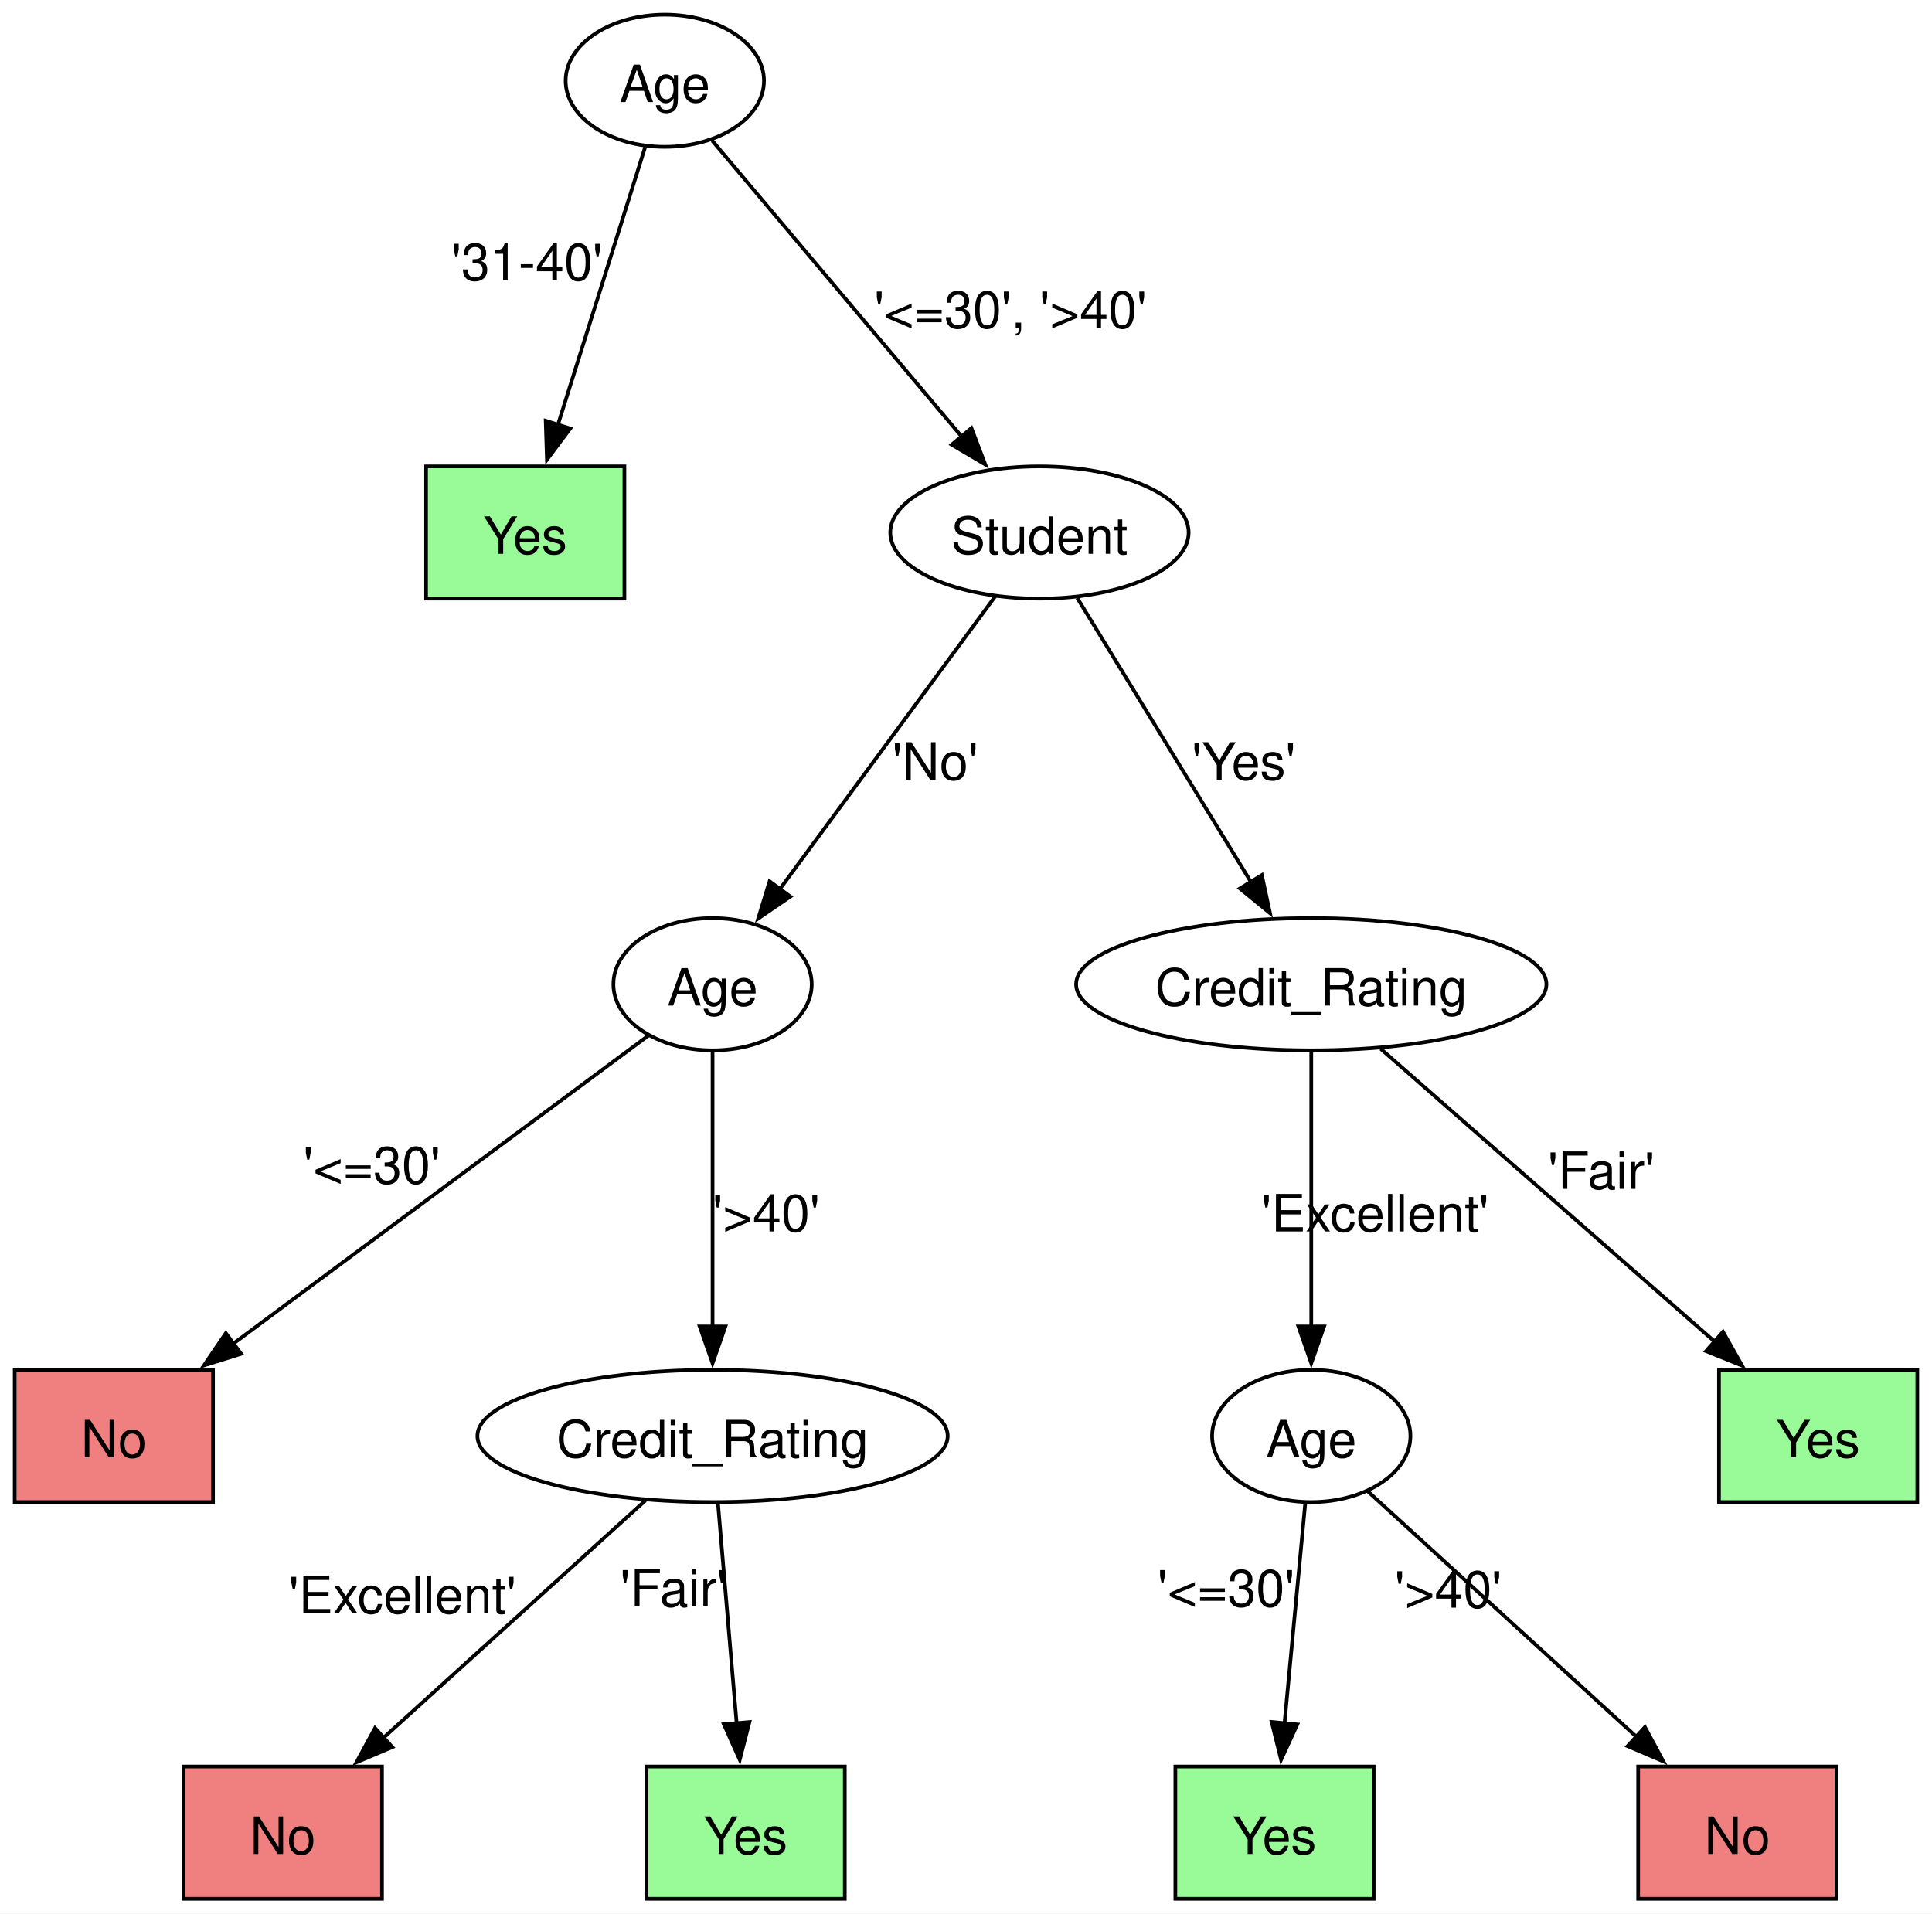
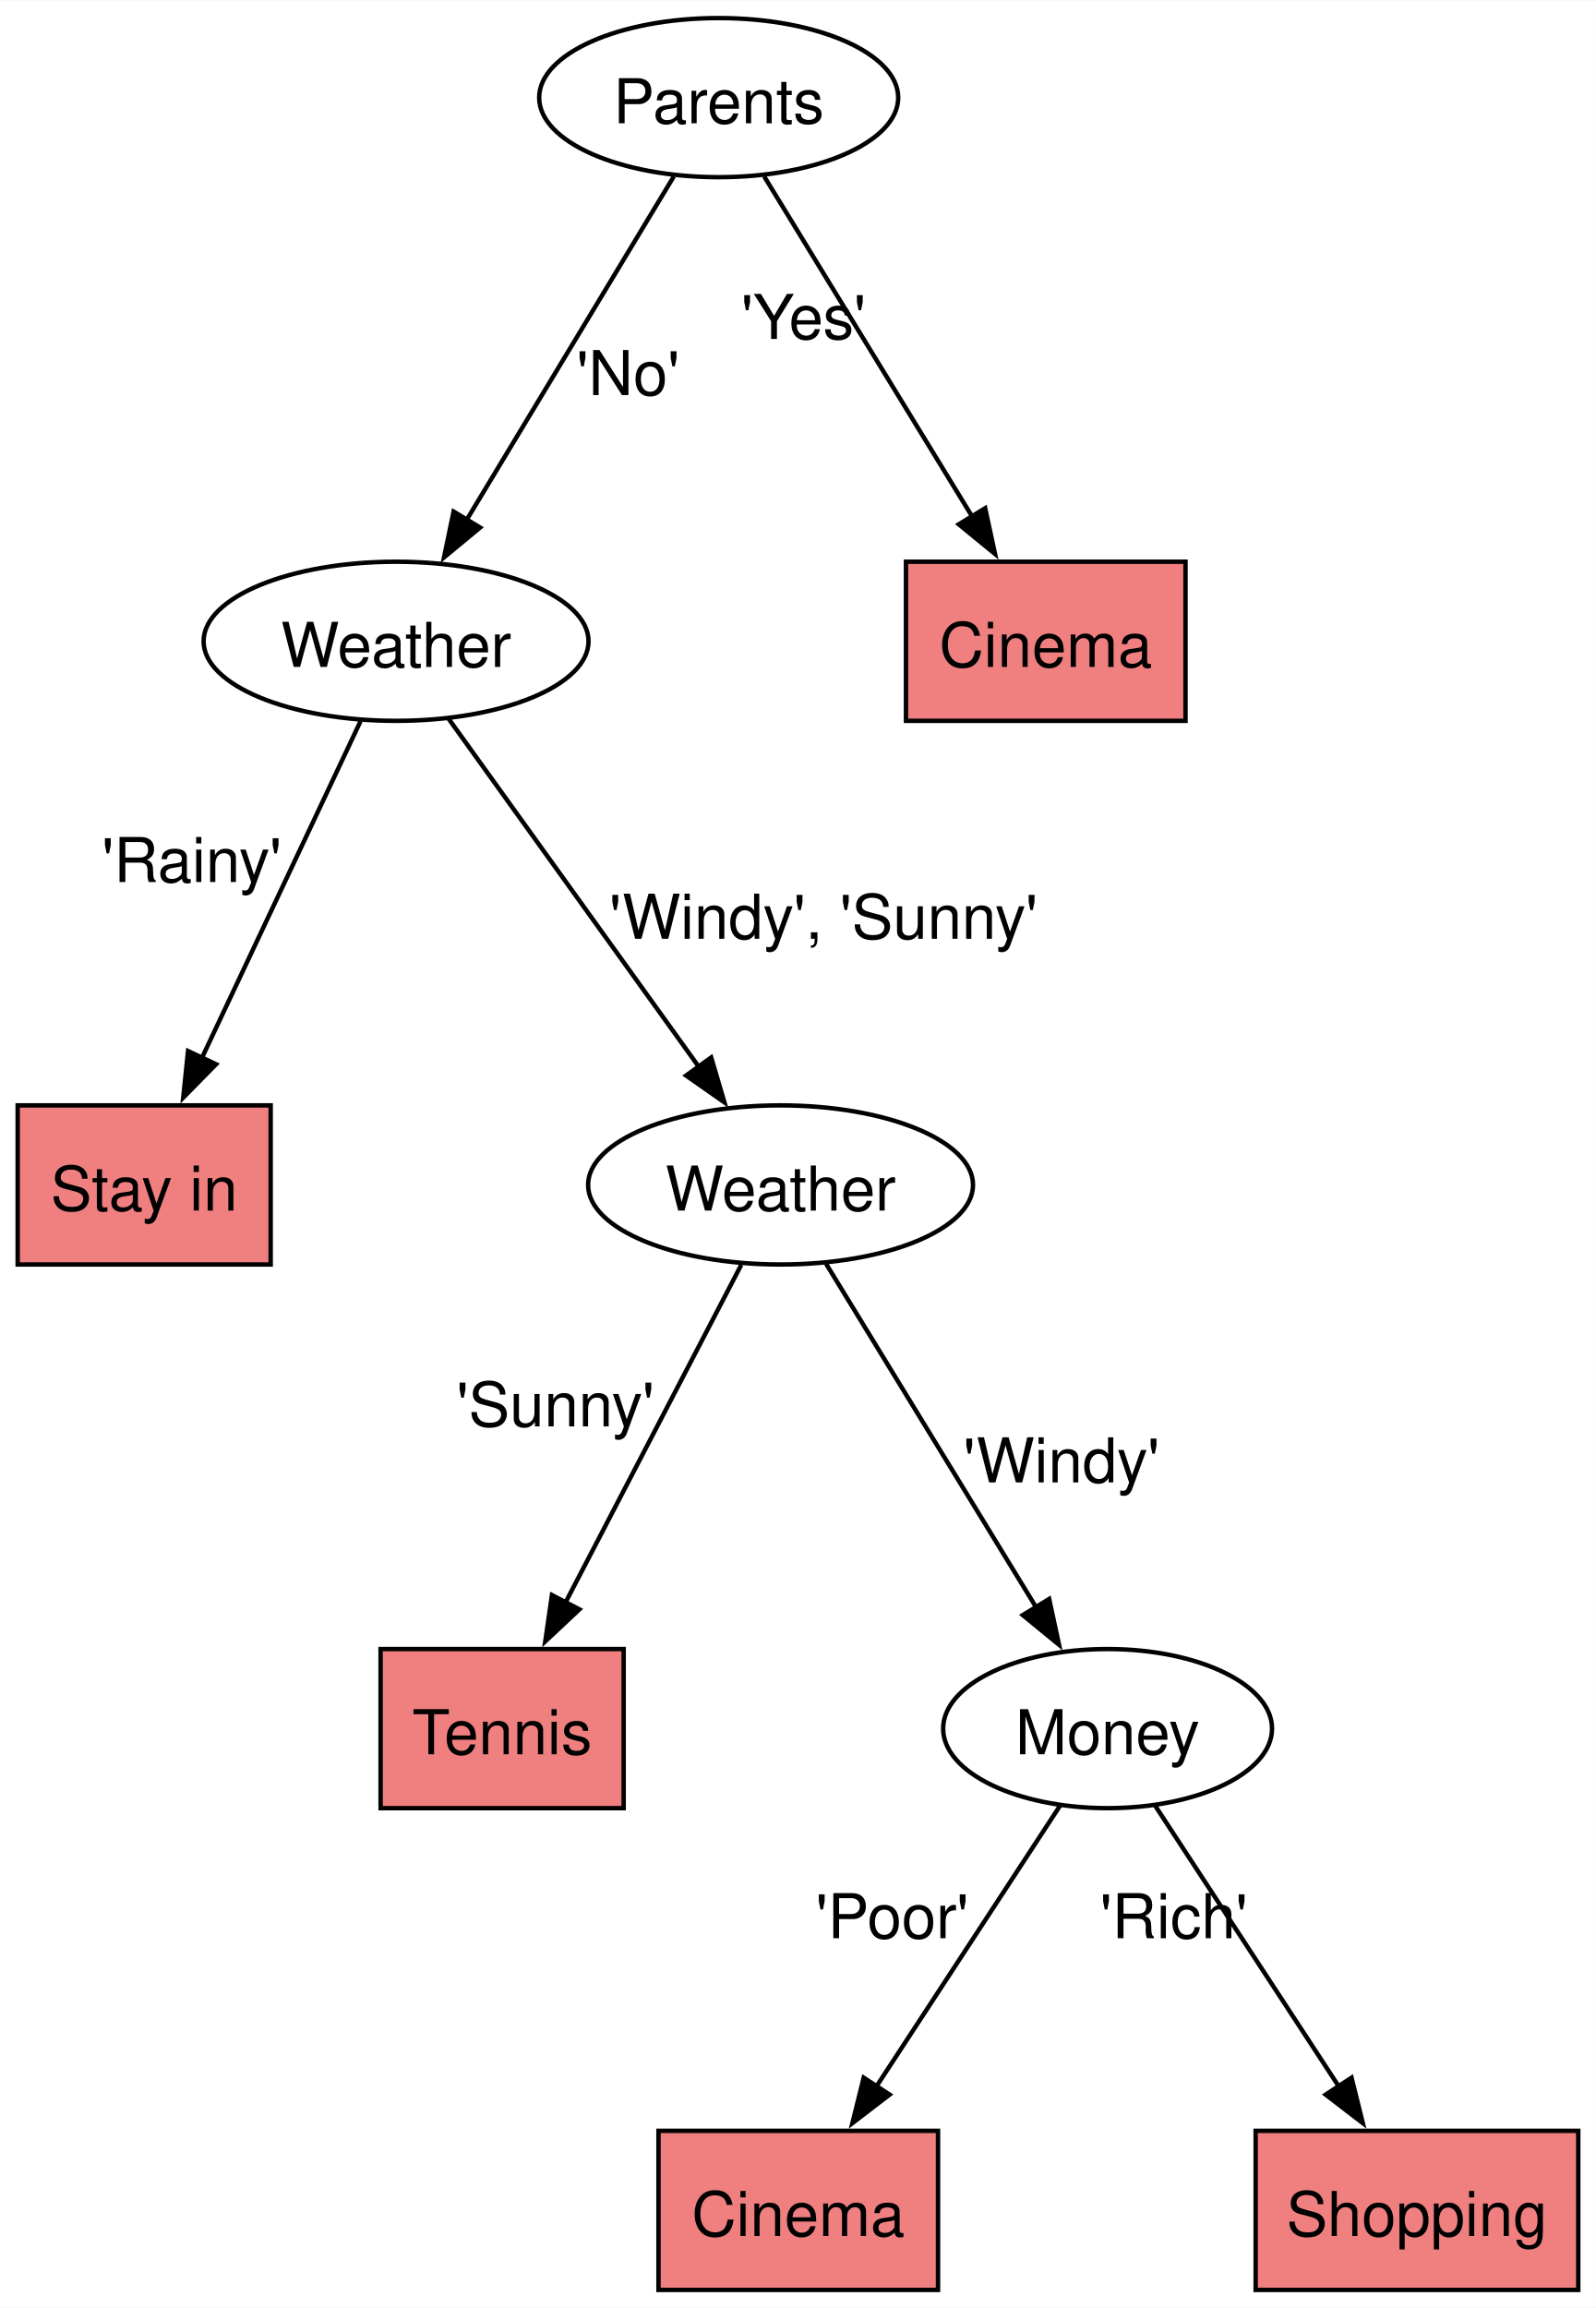
- <svg xmlns="http://www.w3.org/2000/svg" width="526pt" height="521pt" viewBox="0.00 0.00 526.00 521.00">
-   <g id="graph0" class="graph" transform="scale(1 1) rotate(0) translate(4 517)">
-     <polygon fill="white" stroke="none" points="-4,4 -4,-517 522,-517 522,4 -4,4" />
+ <svg xmlns="http://www.w3.org/2000/svg" width="361pt" height="522pt" viewBox="0.00 0.00 361.12 522.00">
+   <g id="graph0" class="graph" transform="scale(1 1) rotate(0) translate(4 518)">
+     <polygon fill="white" stroke="none" points="-4,4 -4,-518 357.12,-518 357.12,4 -4,4" />
    <g id="node1" class="node">
-       <ellipse fill="none" stroke="black" cx="177" cy="-495" rx="27" ry="18" />
-       <text text-anchor="middle" x="177" y="-489.2" font-family="Helvetica,sans-Serif" font-size="14.00">Age</text>
+       <ellipse fill="none" stroke="black" cx="158.62" cy="-496" rx="40.62" ry="18" />
+       <text text-anchor="middle" x="158.62" y="-490.2" font-family="Helvetica,sans-Serif" font-size="14.00">Parents</text>
    </g>
    <g id="node2" class="node">
-       <polygon fill="palegreen" stroke="black" points="166,-390 112,-390 112,-354 166,-354 166,-390" />
-       <text text-anchor="middle" x="139" y="-366.2" font-family="Helvetica,sans-Serif" font-size="14.00">Yes</text>
+       <ellipse fill="none" stroke="black" cx="85.62" cy="-373" rx="43.55" ry="18" />
+       <text text-anchor="middle" x="85.62" y="-367.2" font-family="Helvetica,sans-Serif" font-size="14.00">Weather</text>
    </g>
    <g id="edge1" class="edge">
-       <path fill="none" stroke="black" d="M171.64,-476.92C165.45,-457.21 155.18,-424.52 147.81,-401.06" />
-       <polygon fill="black" stroke="black" points="151.25,-400.32 144.91,-391.83 144.57,-402.42 151.25,-400.32" />
-       <text text-anchor="middle" x="139.47" y="-440.69" font-family="Helvetica,sans-Serif" font-size="14.00">'31-40'</text>
+       <path fill="none" stroke="black" d="M148.47,-478.18C136.33,-458.04 115.84,-424.08 101.57,-400.43" />
+       <polygon fill="black" stroke="black" points="104.63,-398.73 96.47,-391.98 98.64,-402.35 104.63,-398.73" />
+       <text text-anchor="middle" x="138.12" y="-428.7" font-family="Helvetica,sans-Serif" font-size="14.00">'No'</text>
+     </g>
+     <g id="node9" class="node">
+       <polygon fill="lightcoral" stroke="black" points="264.25,-391 201,-391 201,-355 264.25,-355 264.25,-391" />
+       <text text-anchor="middle" x="232.62" y="-367.2" font-family="Helvetica,sans-Serif" font-size="14.00">Cinema</text>
+     </g>
+     <g id="edge8" class="edge">
+       <path fill="none" stroke="black" d="M168.91,-478.18C181.09,-458.26 201.53,-424.84 215.97,-401.23" />
+       <polygon fill="black" stroke="black" points="218.92,-403.11 221.15,-392.76 212.95,-399.46 218.92,-403.11" />
+       <text text-anchor="middle" x="177.82" y="-441.4" font-family="Helvetica,sans-Serif" font-size="14.00">'Yes'</text>
    </g>
    <g id="node3" class="node">
-       <ellipse fill="none" stroke="black" cx="279" cy="-372" rx="40.62" ry="18" />
-       <text text-anchor="middle" x="279" y="-366.2" font-family="Helvetica,sans-Serif" font-size="14.00">Student</text>
+       <polygon fill="lightcoral" stroke="black" points="57.25,-268 0,-268 0,-232 57.25,-232 57.25,-268" />
+       <text text-anchor="middle" x="28.62" y="-244.2" font-family="Helvetica,sans-Serif" font-size="14.00">Stay in</text>
    </g>
    <g id="edge2" class="edge">
-       <path fill="none" stroke="black" d="M189.92,-478.68C207.03,-458.38 237.43,-422.31 257.9,-398.03" />
-       <polygon fill="black" stroke="black" points="260.47,-400.42 264.24,-390.52 255.11,-395.91 260.47,-400.42" />
-       <text text-anchor="middle" x="271.12" y="-427.7" font-family="Helvetica,sans-Serif" font-size="14.00">'&lt;=30', '&gt;40'</text>
+       <path fill="none" stroke="black" d="M77.58,-354.92C68.25,-335.12 52.75,-302.22 41.69,-278.74" />
+       <polygon fill="black" stroke="black" points="44.89,-277.31 37.46,-269.75 38.55,-280.29 44.89,-277.31" />
+       <text text-anchor="middle" x="39.39" y="-318.53" font-family="Helvetica,sans-Serif" font-size="14.00">'Rainy'</text>
    </g>
    <g id="node4" class="node">
-       <ellipse fill="none" stroke="black" cx="190" cy="-249" rx="27" ry="18" />
-       <text text-anchor="middle" x="190" y="-243.2" font-family="Helvetica,sans-Serif" font-size="14.00">Age</text>
+       <ellipse fill="none" stroke="black" cx="172.62" cy="-250" rx="43.55" ry="18" />
+       <text text-anchor="middle" x="172.62" y="-244.2" font-family="Helvetica,sans-Serif" font-size="14.00">Weather</text>
    </g>
    <g id="edge3" class="edge">
-       <path fill="none" stroke="black" d="M267,-354.68C251.9,-334.16 225.83,-298.72 208.26,-274.83" />
-       <polygon fill="black" stroke="black" points="211.17,-272.88 202.43,-266.9 205.53,-277.03 211.17,-272.88" />
-       <text text-anchor="middle" x="250.62" y="-304.7" font-family="Helvetica,sans-Serif" font-size="14.00">'No'</text>
-     </g>
-     <g id="node9" class="node">
-       <ellipse fill="none" stroke="black" cx="353" cy="-249" rx="64.02" ry="18" />
-       <text text-anchor="middle" x="353" y="-243.2" font-family="Helvetica,sans-Serif" font-size="14.00">Credit_Rating</text>
-     </g>
-     <g id="edge8" class="edge">
-       <path fill="none" stroke="black" d="M289.29,-354.18C301.54,-334.15 322.14,-300.46 336.59,-276.83" />
-       <polygon fill="black" stroke="black" points="339.54,-278.72 341.77,-268.36 333.57,-275.07 339.54,-278.72" />
-       <text text-anchor="middle" x="334.62" y="-304.7" font-family="Helvetica,sans-Serif" font-size="14.00">'Yes'</text>
+       <path fill="none" stroke="black" d="M97.36,-355.68C111.95,-335.38 137.03,-300.5 154.2,-276.62" />
+       <polygon fill="black" stroke="black" points="156.92,-278.84 159.92,-268.68 151.24,-274.75 156.92,-278.84" />
+       <text text-anchor="middle" x="182.33" y="-305.7" font-family="Helvetica,sans-Serif" font-size="14.00">'Windy', 'Sunny'</text>
    </g>
    <g id="node5" class="node">
-       <polygon fill="lightcoral" stroke="black" points="54,-144 0,-144 0,-108 54,-108 54,-144" />
-       <text text-anchor="middle" x="27" y="-120.2" font-family="Helvetica,sans-Serif" font-size="14.00">No</text>
+       <polygon fill="lightcoral" stroke="black" points="137.12,-145 82.12,-145 82.12,-109 137.12,-109 137.12,-145" />
+       <text text-anchor="middle" x="109.62" y="-121.2" font-family="Helvetica,sans-Serif" font-size="14.00">Tennis</text>
    </g>
    <g id="edge4" class="edge">
-       <path fill="none" stroke="black" d="M172.56,-235.05C145.61,-215.04 93.41,-176.3 59.4,-151.05" />
-       <polygon fill="black" stroke="black" points="61.66,-148.37 51.54,-145.22 57.49,-153.99 61.66,-148.37" />
-       <text text-anchor="middle" x="97.23" y="-194.75" font-family="Helvetica,sans-Serif" font-size="14.00">'&lt;=30'</text>
+       <path fill="none" stroke="black" d="M163.73,-231.92C153.38,-212.04 136.14,-178.92 123.9,-155.42" />
+       <polygon fill="black" stroke="black" points="127.1,-153.98 119.38,-146.73 120.89,-157.21 127.1,-153.98" />
+       <text text-anchor="middle" x="121.69" y="-195.37" font-family="Helvetica,sans-Serif" font-size="14.00">'Sunny'</text>
    </g>
    <g id="node6" class="node">
-       <ellipse fill="none" stroke="black" cx="190" cy="-126" rx="64.02" ry="18" />
-       <text text-anchor="middle" x="190" y="-120.2" font-family="Helvetica,sans-Serif" font-size="14.00">Credit_Rating</text>
+       <ellipse fill="none" stroke="black" cx="246.62" cy="-127" rx="37.21" ry="18" />
+       <text text-anchor="middle" x="246.62" y="-121.2" font-family="Helvetica,sans-Serif" font-size="14.00">Money</text>
    </g>
    <g id="edge5" class="edge">
-       <path fill="none" stroke="black" d="M190,-230.66C190,-211.08 190,-178.89 190,-155.58" />
-       <polygon fill="black" stroke="black" points="193.5,-155.82 190,-145.82 186.5,-155.82 193.5,-155.82" />
-       <text text-anchor="middle" x="204.62" y="-181.7" font-family="Helvetica,sans-Serif" font-size="14.00">'&gt;40'</text>
+       <path fill="none" stroke="black" d="M182.91,-232.18C195.23,-212.04 216,-178.08 230.46,-154.43" />
+       <polygon fill="black" stroke="black" points="233.4,-156.33 235.63,-145.97 227.43,-152.68 233.4,-156.33" />
+       <text text-anchor="middle" x="236.18" y="-182.7" font-family="Helvetica,sans-Serif" font-size="14.00">'Windy'</text>
    </g>
    <g id="node7" class="node">
-       <polygon fill="lightcoral" stroke="black" points="100,-36 46,-36 46,0 100,0 100,-36" />
-       <text text-anchor="middle" x="73" y="-12.2" font-family="Helvetica,sans-Serif" font-size="14.00">No</text>
+       <polygon fill="lightcoral" stroke="black" points="208.25,-36 145,-36 145,0 208.25,0 208.25,-36" />
+       <text text-anchor="middle" x="176.62" y="-12.2" font-family="Helvetica,sans-Serif" font-size="14.00">Cinema</text>
    </g>
    <g id="edge6" class="edge">
-       <path fill="none" stroke="black" d="M171.72,-108.44C152.54,-91.06 122.19,-63.56 100.2,-43.64" />
-       <polygon fill="black" stroke="black" points="102.81,-41.29 93.05,-37.16 98.11,-46.47 102.81,-41.29" />
-       <text text-anchor="middle" x="105.58" y="-77.74" font-family="Helvetica,sans-Serif" font-size="14.00">'Excellent'</text>
+       <path fill="none" stroke="black" d="M235.99,-109.75C224.93,-92.84 207.43,-66.09 194.29,-46" />
+       <polygon fill="black" stroke="black" points="197.29,-44.19 188.88,-37.74 191.43,-48.02 197.29,-44.19" />
+       <text text-anchor="middle" x="197.89" y="-79.58" font-family="Helvetica,sans-Serif" font-size="14.00">'Poor'</text>
    </g>
    <g id="node8" class="node">
-       <polygon fill="palegreen" stroke="black" points="226,-36 172,-36 172,0 226,0 226,-36" />
-       <text text-anchor="middle" x="199" y="-12.2" font-family="Helvetica,sans-Serif" font-size="14.00">Yes</text>
+       <polygon fill="lightcoral" stroke="black" points="353.12,-36 280.12,-36 280.12,0 353.12,0 353.12,-36" />
+       <text text-anchor="middle" x="316.62" y="-12.2" font-family="Helvetica,sans-Serif" font-size="14.00">Shopping</text>
    </g>
    <g id="edge7" class="edge">
-       <path fill="none" stroke="black" d="M191.45,-107.97C192.82,-91.76 194.92,-67.06 196.56,-47.79" />
-       <polygon fill="black" stroke="black" points="200.04,-48.11 197.4,-37.85 193.07,-47.52 200.04,-48.11" />
-       <text text-anchor="middle" x="179.38" y="-79.58" font-family="Helvetica,sans-Serif" font-size="14.00">'Fair'</text>
-     </g>
-     <g id="node10" class="node">
-       <ellipse fill="none" stroke="black" cx="353" cy="-126" rx="27" ry="18" />
-       <text text-anchor="middle" x="353" y="-120.2" font-family="Helvetica,sans-Serif" font-size="14.00">Age</text>
-     </g>
-     <g id="edge9" class="edge">
-       <path fill="none" stroke="black" d="M353,-230.66C353,-211.08 353,-178.89 353,-155.58" />
-       <polygon fill="black" stroke="black" points="356.5,-155.82 353,-145.82 349.5,-155.82 356.5,-155.82" />
-       <text text-anchor="middle" x="370.38" y="-181.7" font-family="Helvetica,sans-Serif" font-size="14.00">'Excellent'</text>
-     </g>
-     <g id="node13" class="node">
-       <polygon fill="palegreen" stroke="black" points="518,-144 464,-144 464,-108 518,-108 518,-144" />
-       <text text-anchor="middle" x="491" y="-120.2" font-family="Helvetica,sans-Serif" font-size="14.00">Yes</text>
-     </g>
-     <g id="edge12" class="edge">
-       <path fill="none" stroke="black" d="M371.9,-231.43C395.38,-210.84 435.64,-175.54 462.78,-151.74" />
-       <polygon fill="black" stroke="black" points="465.09,-154.37 470.3,-145.15 460.48,-149.11 465.09,-154.37" />
-       <text text-anchor="middle" x="431.97" y="-193.29" font-family="Helvetica,sans-Serif" font-size="14.00">'Fair'</text>
-     </g>
-     <g id="node11" class="node">
-       <polygon fill="palegreen" stroke="black" points="370,-36 316,-36 316,0 370,0 370,-36" />
-       <text text-anchor="middle" x="343" y="-12.2" font-family="Helvetica,sans-Serif" font-size="14.00">Yes</text>
-     </g>
-     <g id="edge10" class="edge">
-       <path fill="none" stroke="black" d="M351.39,-107.97C349.86,-91.76 347.53,-67.06 345.72,-47.79" />
-       <polygon fill="black" stroke="black" points="349.2,-47.47 344.78,-37.85 342.23,-48.13 349.2,-47.47" />
-       <text text-anchor="middle" x="329.8" y="-79.58" font-family="Helvetica,sans-Serif" font-size="14.00">'&lt;=30'</text>
-     </g>
-     <g id="node12" class="node">
-       <polygon fill="lightcoral" stroke="black" points="496,-36 442,-36 442,0 496,0 496,-36" />
-       <text text-anchor="middle" x="469" y="-12.2" font-family="Helvetica,sans-Serif" font-size="14.00">No</text>
-     </g>
-     <g id="edge11" class="edge">
-       <path fill="none" stroke="black" d="M368.16,-111.14C386.79,-94.12 418.73,-64.94 441.67,-43.97" />
-       <polygon fill="black" stroke="black" points="443.84,-46.73 448.86,-37.4 439.12,-41.56 443.84,-46.73" />
-       <text text-anchor="middle" x="390.29" y="-79.26" font-family="Helvetica,sans-Serif" font-size="14.00">'&gt;40'</text>
+       <path fill="none" stroke="black" d="M257.26,-109.75C268.32,-92.84 285.82,-66.09 298.96,-46" />
+       <polygon fill="black" stroke="black" points="301.82,-48.02 304.37,-37.74 295.96,-44.19 301.82,-48.02" />
+       <text text-anchor="middle" x="261.61" y="-79.58" font-family="Helvetica,sans-Serif" font-size="14.00">'Rich'</text>
    </g>
  </g>
</svg>
